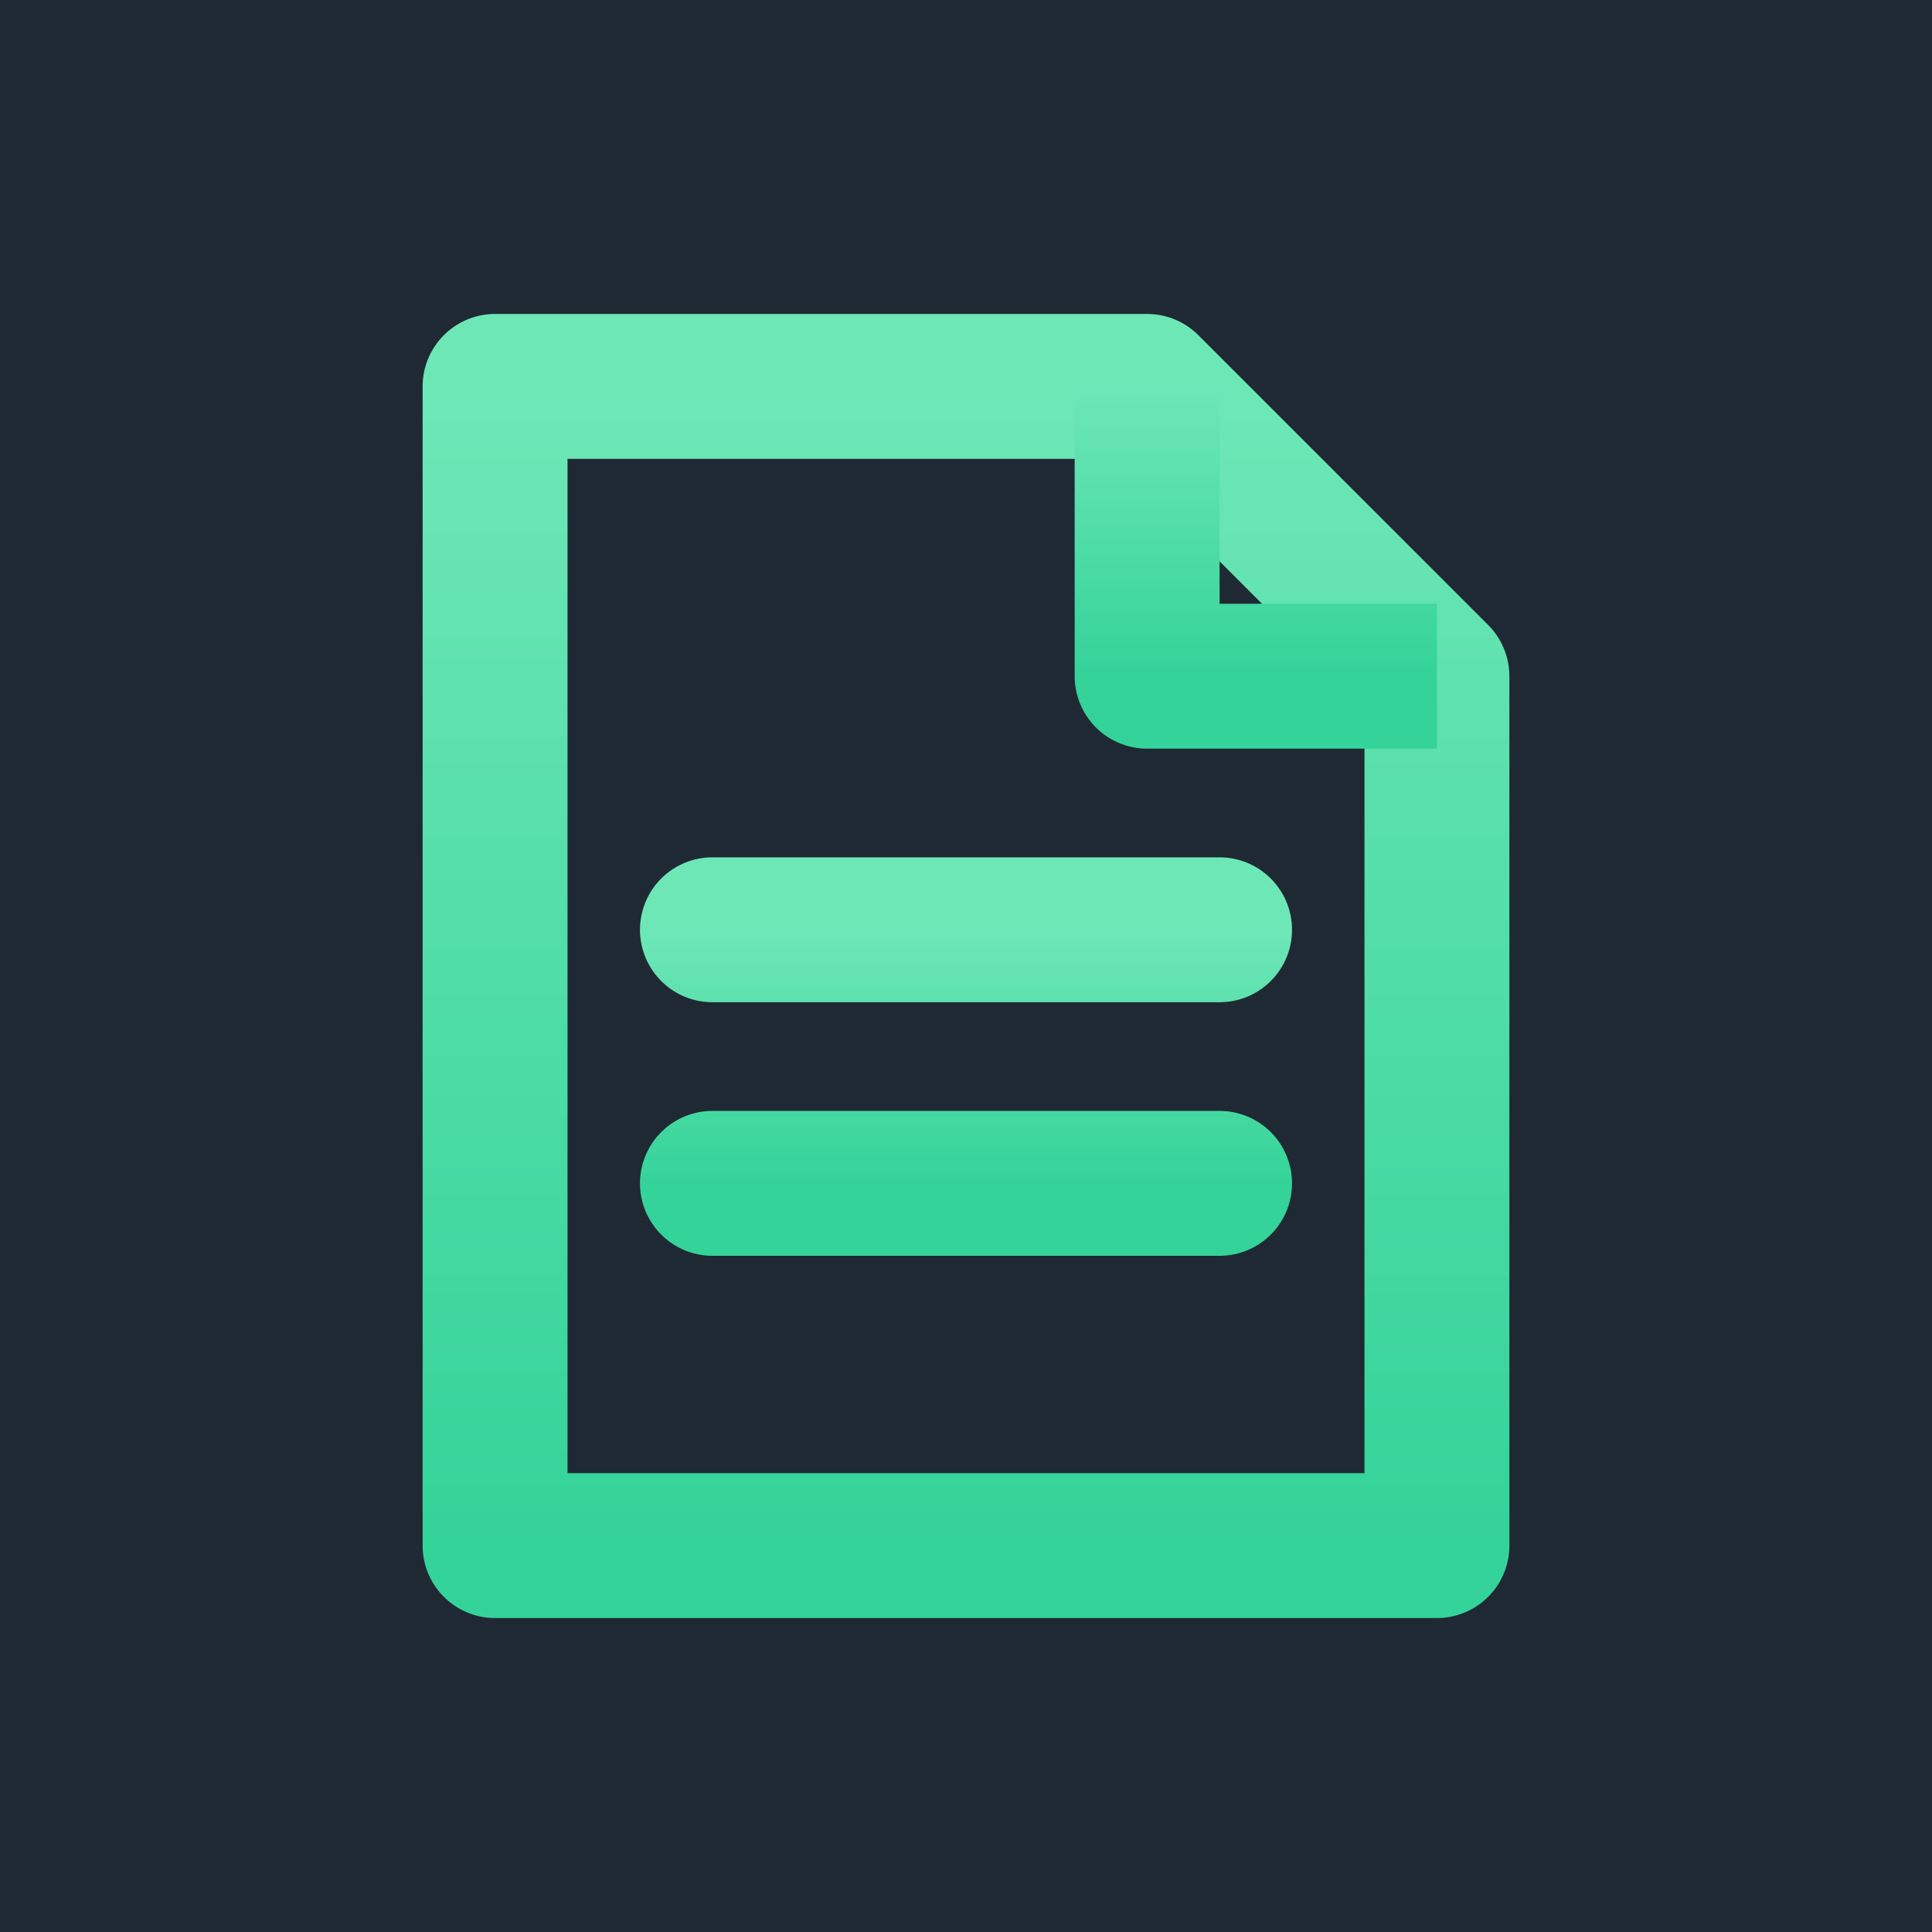
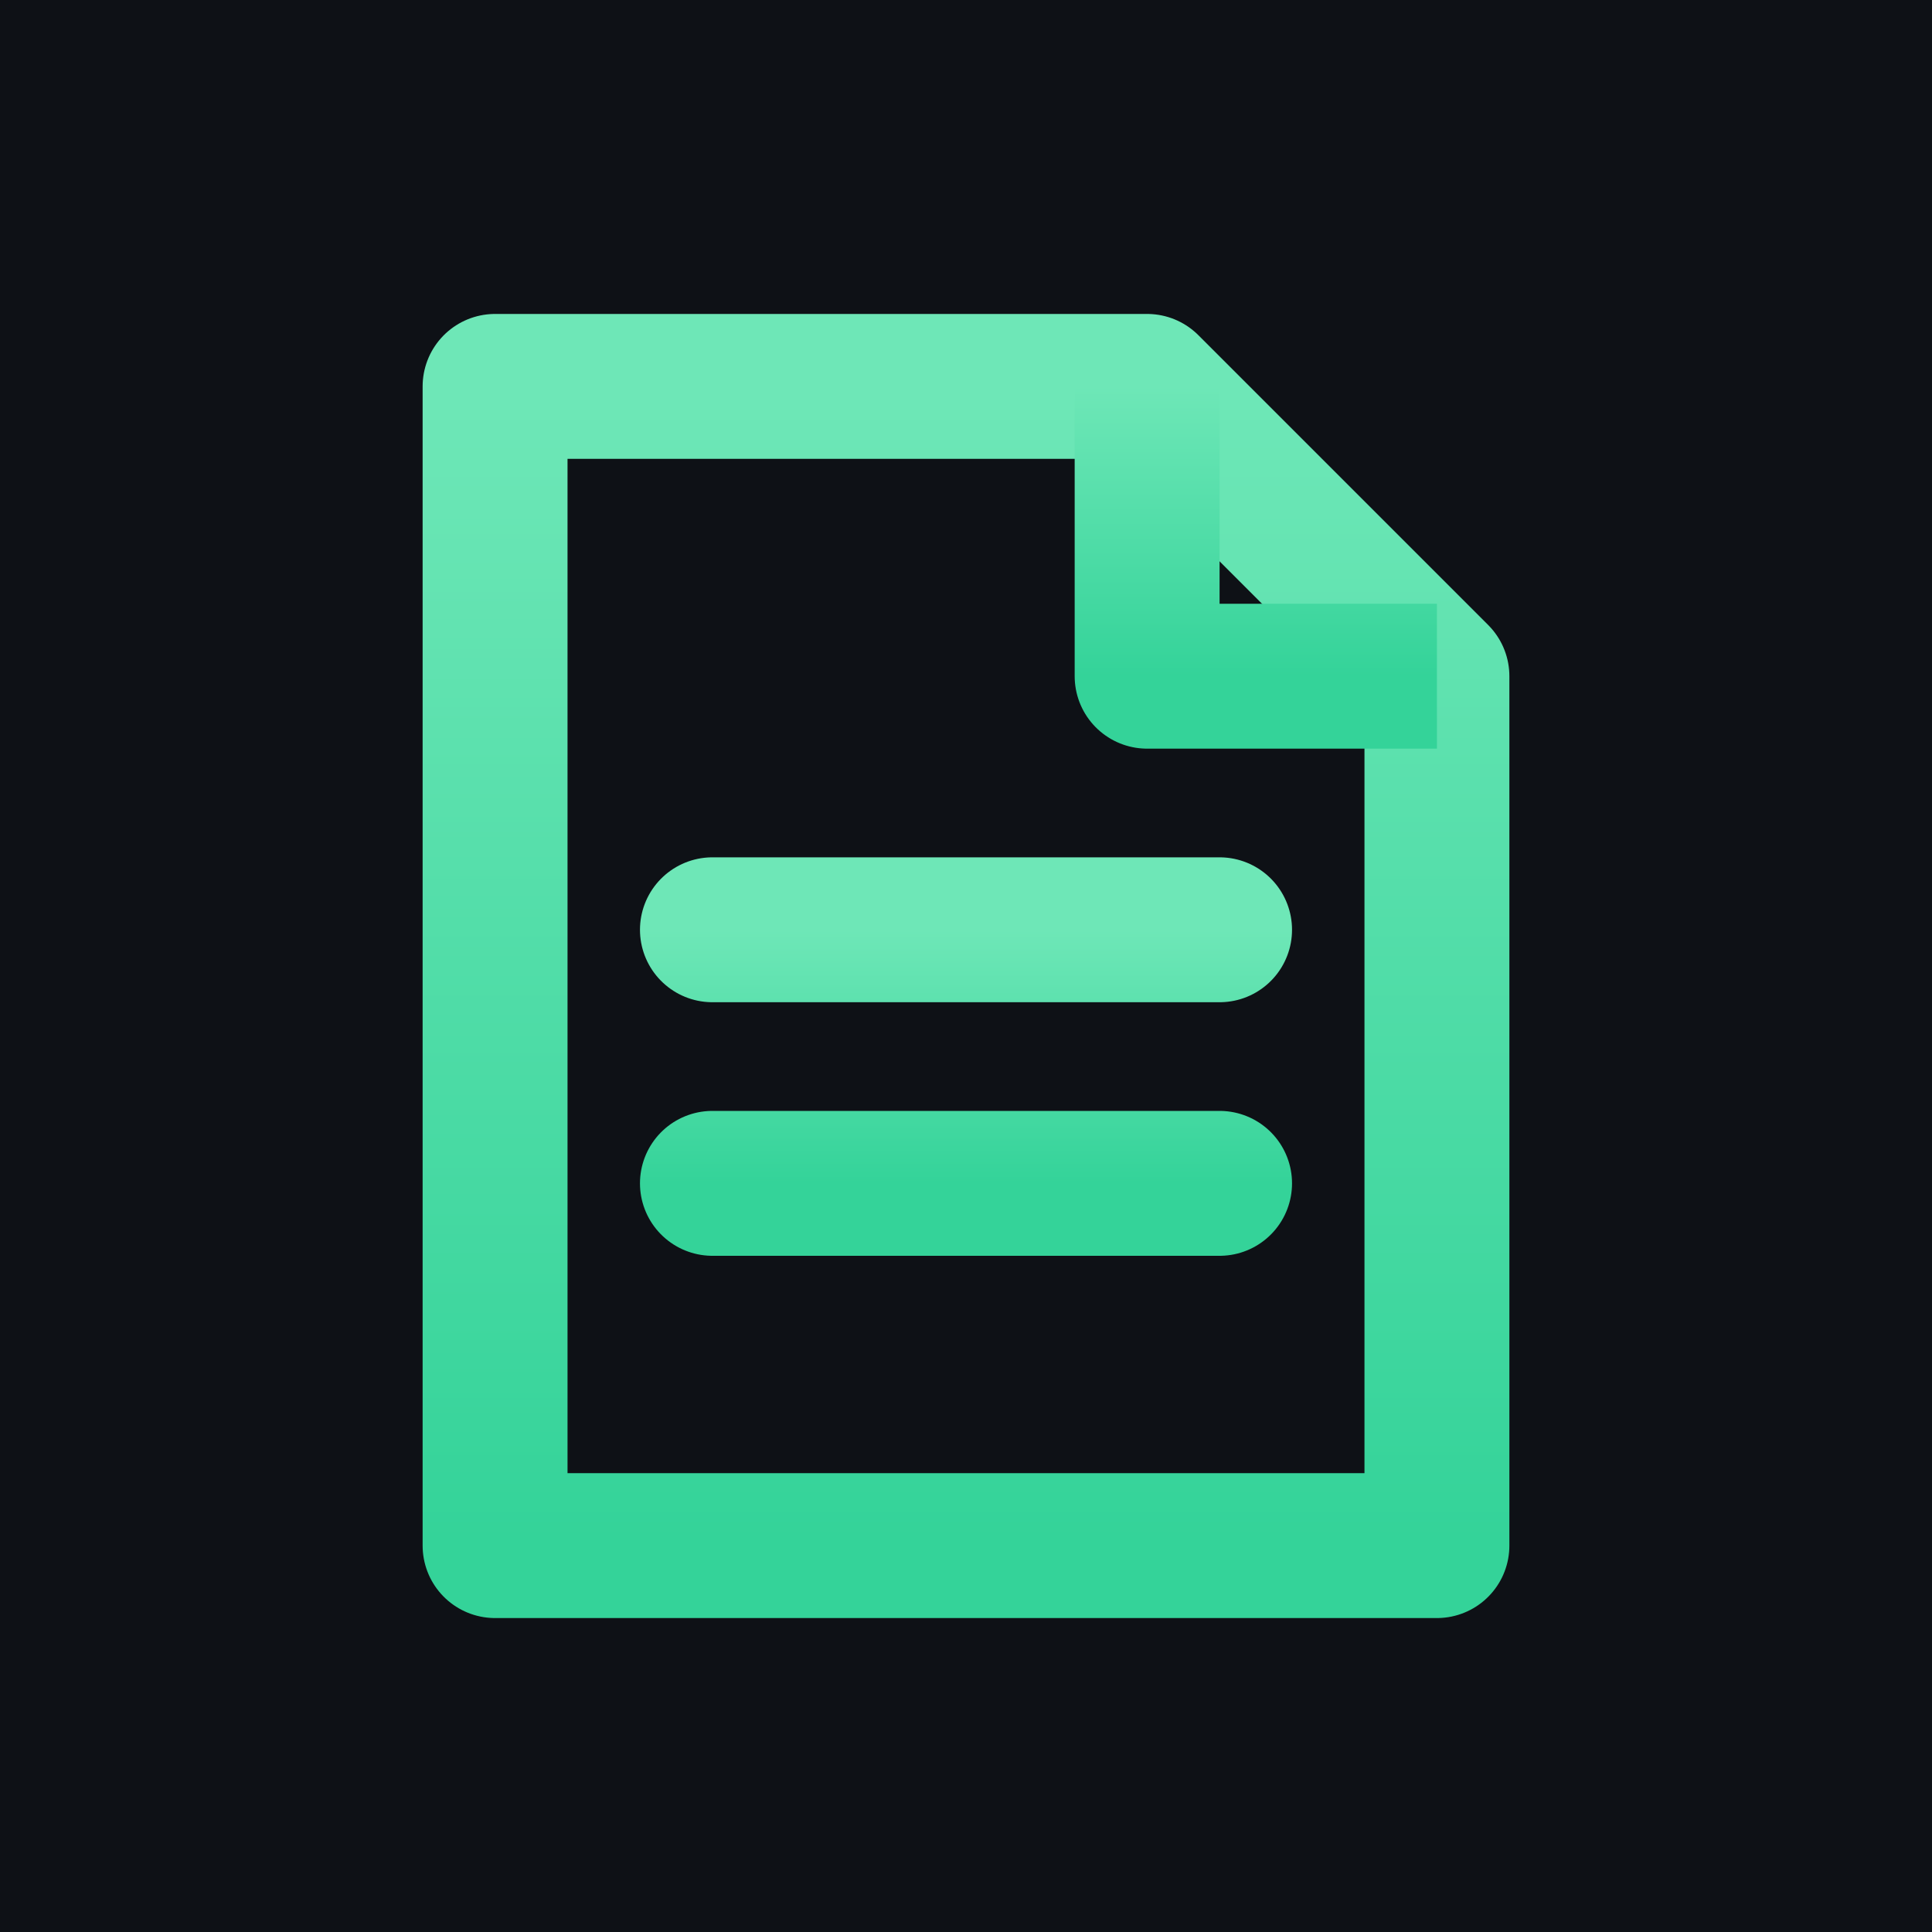
<svg xmlns="http://www.w3.org/2000/svg" viewBox="0 0 64 64">
  <defs>
    <linearGradient id="ink" x1="0" y1="0" x2="0" y2="1">
      <stop offset="0%" stop-color="#6ee7b7" />
      <stop offset="100%" stop-color="#34d399" />
    </linearGradient>
  </defs>
-   <rect width="64" height="64" fill="#1f2933" />
+   <rect width="64" height="64" fill="#0e1116" />
  <g transform="translate(32 32) scale(1.2) translate(-33 -32)">
    <path d="M20 16 H38 L46 24 V48 H20 Z" fill="none" stroke="url(#ink)" stroke-width="4" stroke-linejoin="round" />
    <path d="M38 16 V24 H46" fill="none" stroke="url(#ink)" stroke-width="4" stroke-linejoin="round" />
    <path d="M26 31 H40 M26 38 H40" fill="none" stroke="url(#ink)" stroke-width="4" stroke-linecap="round" />
  </g>
</svg>
